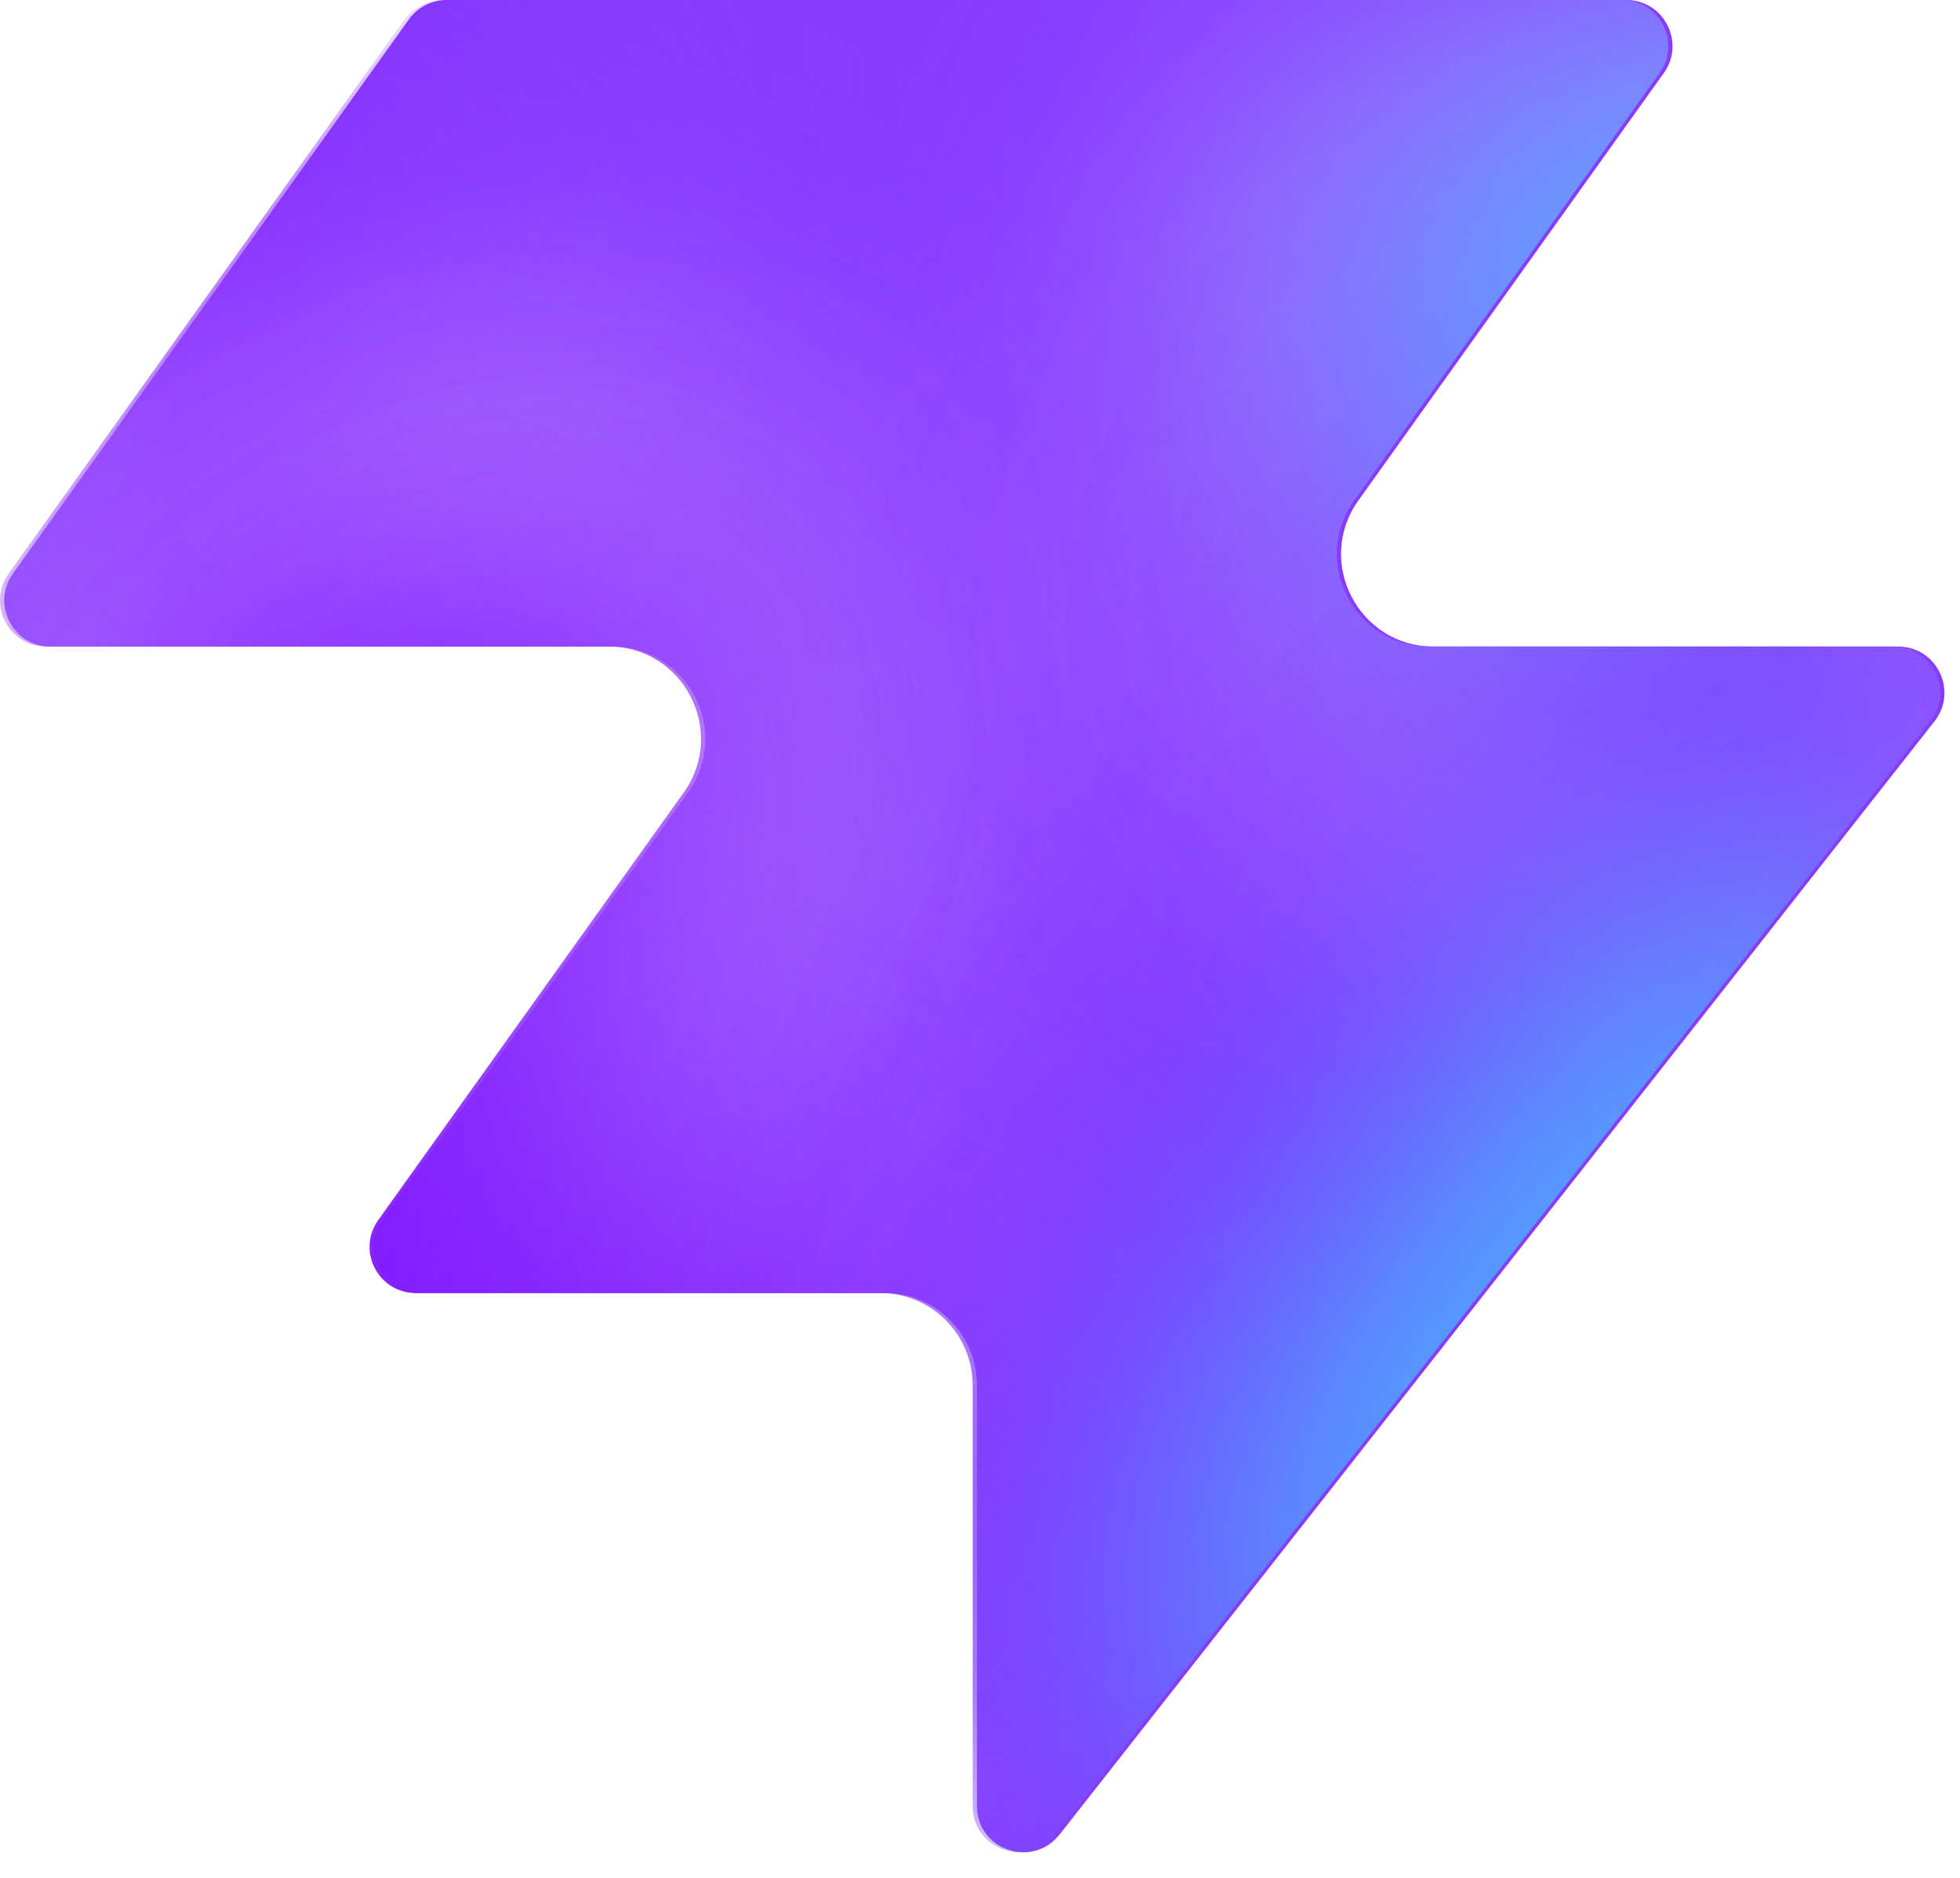
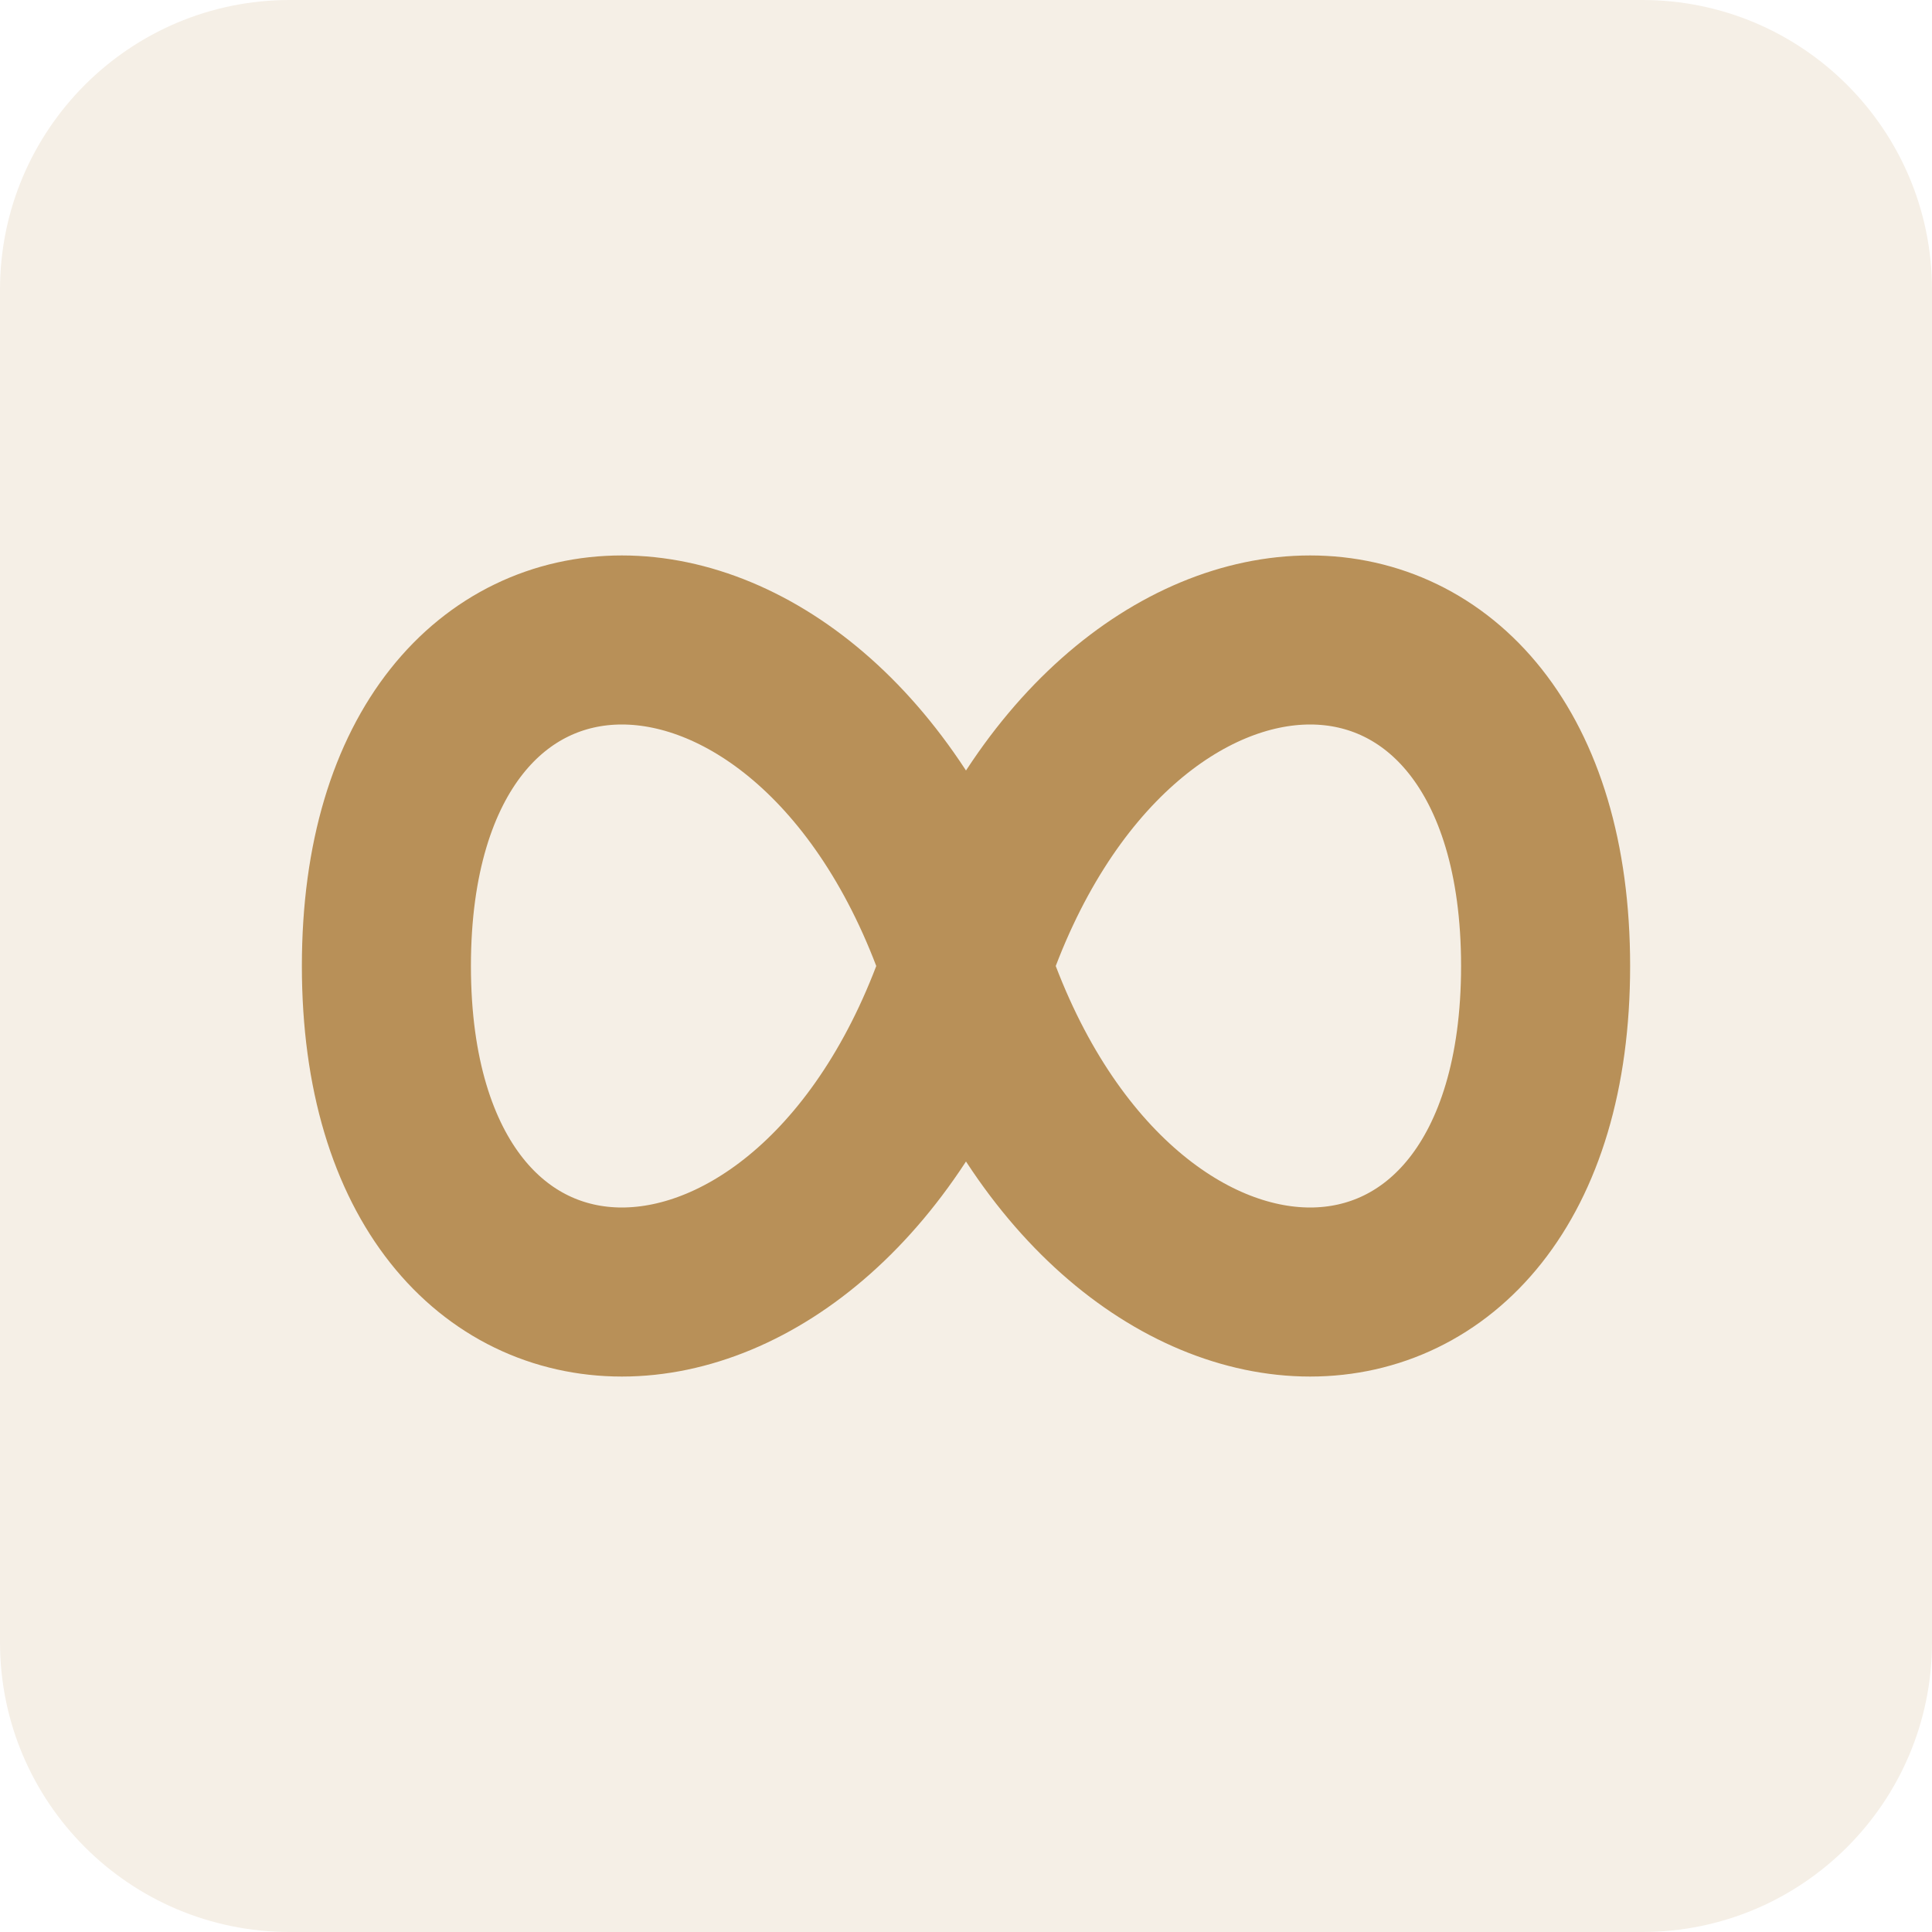
- <svg xmlns="http://www.w3.org/2000/svg" width="48" height="46" fill="none" viewBox="0 0 48 46">
-   <path fill="#863bff" d="M25.946 44.938c-.664.845-2.021.375-2.021-.698V33.937a2.26 2.26 0 0 0-2.262-2.262H10.287c-.92 0-1.456-1.04-.92-1.788l7.48-10.471c1.07-1.497 0-3.578-1.842-3.578H1.237c-.92 0-1.456-1.04-.92-1.788L10.013.474c.214-.297.556-.474.92-.474h28.894c.92 0 1.456 1.04.92 1.788l-7.48 10.471c-1.07 1.498 0 3.579 1.842 3.579h11.377c.943 0 1.473 1.088.89 1.83L25.947 44.94z" style="fill:#863bff;fill:color(display-p3 .525 .23 1);fill-opacity:1" />
-   <mask id="a" width="48" height="46" x="0" y="0" maskUnits="userSpaceOnUse" style="mask-type:alpha">
-     <path fill="#000" d="M25.842 44.938c-.664.844-2.021.375-2.021-.698V33.937a2.26 2.26 0 0 0-2.262-2.262H10.183c-.92 0-1.456-1.04-.92-1.788l7.48-10.471c1.07-1.498 0-3.579-1.842-3.579H1.133c-.92 0-1.456-1.04-.92-1.787L9.91.473c.214-.297.556-.474.92-.474h28.894c.92 0 1.456 1.04.92 1.788l-7.48 10.471c-1.07 1.498 0 3.578 1.842 3.578h11.377c.943 0 1.473 1.088.89 1.832L25.843 44.94z" style="fill:#000;fill-opacity:1" />
-   </mask>
-   <g mask="url(#a)">
-     <g filter="url(#b)">
-       <ellipse cx="5.508" cy="14.704" fill="#ede6ff" rx="5.508" ry="14.704" style="fill:#ede6ff;fill:color(display-p3 .927 .903 1);fill-opacity:1" transform="matrix(.00324 1 1 -.00324 -4.47 31.516)" />
-     </g>
-     <g filter="url(#c)">
-       <ellipse cx="10.399" cy="29.851" fill="#ede6ff" rx="10.399" ry="29.851" style="fill:#ede6ff;fill:color(display-p3 .927 .903 1);fill-opacity:1" transform="matrix(.00324 1 1 -.00324 -39.328 7.883)" />
-     </g>
-     <g filter="url(#d)">
-       <ellipse cx="5.508" cy="30.487" fill="#7e14ff" rx="5.508" ry="30.487" style="fill:#7e14ff;fill:color(display-p3 .492 .077 1);fill-opacity:1" transform="rotate(89.814 -25.913 -14.639)scale(1 -1)" />
-     </g>
-     <g filter="url(#e)">
-       <ellipse cx="5.508" cy="30.599" fill="#7e14ff" rx="5.508" ry="30.599" style="fill:#7e14ff;fill:color(display-p3 .492 .077 1);fill-opacity:1" transform="rotate(89.814 -32.644 -3.334)scale(1 -1)" />
-     </g>
-     <g filter="url(#f)">
-       <ellipse cx="5.508" cy="30.599" fill="#7e14ff" rx="5.508" ry="30.599" style="fill:#7e14ff;fill:color(display-p3 .492 .077 1);fill-opacity:1" transform="matrix(.00324 1 1 -.00324 -34.34 30.47)" />
-     </g>
-     <g filter="url(#g)">
-       <ellipse cx="14.072" cy="22.078" fill="#ede6ff" rx="14.072" ry="22.078" style="fill:#ede6ff;fill:color(display-p3 .927 .903 1);fill-opacity:1" transform="rotate(93.35 24.506 48.493)scale(-1 1)" />
-     </g>
-     <g filter="url(#h)">
-       <ellipse cx="3.47" cy="21.501" fill="#7e14ff" rx="3.47" ry="21.501" style="fill:#7e14ff;fill:color(display-p3 .492 .077 1);fill-opacity:1" transform="rotate(89.009 28.708 47.59)scale(-1 1)" />
-     </g>
-     <g filter="url(#i)">
-       <ellipse cx="3.47" cy="21.501" fill="#7e14ff" rx="3.47" ry="21.501" style="fill:#7e14ff;fill:color(display-p3 .492 .077 1);fill-opacity:1" transform="rotate(89.009 28.708 47.59)scale(-1 1)" />
-     </g>
-     <g filter="url(#j)">
-       <ellipse cx=".387" cy="8.972" fill="#7e14ff" rx="4.407" ry="29.108" style="fill:#7e14ff;fill:color(display-p3 .492 .077 1);fill-opacity:1" transform="rotate(39.51 .387 8.972)" />
-     </g>
-     <g filter="url(#k)">
-       <ellipse cx="47.523" cy="-6.092" fill="#7e14ff" rx="4.407" ry="29.108" style="fill:#7e14ff;fill:color(display-p3 .492 .077 1);fill-opacity:1" transform="rotate(37.892 47.523 -6.092)" />
-     </g>
-     <g filter="url(#l)">
-       <ellipse cx="41.412" cy="6.333" fill="#47bfff" rx="5.971" ry="9.665" style="fill:#47bfff;fill:color(display-p3 .28 .748 1);fill-opacity:1" transform="rotate(37.892 41.412 6.333)" />
-     </g>
-     <g filter="url(#m)">
-       <ellipse cx="-1.879" cy="38.332" fill="#7e14ff" rx="4.407" ry="29.108" style="fill:#7e14ff;fill:color(display-p3 .492 .077 1);fill-opacity:1" transform="rotate(37.892 -1.88 38.332)" />
-     </g>
-     <g filter="url(#n)">
-       <ellipse cx="-1.879" cy="38.332" fill="#7e14ff" rx="4.407" ry="29.108" style="fill:#7e14ff;fill:color(display-p3 .492 .077 1);fill-opacity:1" transform="rotate(37.892 -1.88 38.332)" />
-     </g>
-     <g filter="url(#o)">
-       <ellipse cx="35.651" cy="29.907" fill="#7e14ff" rx="4.407" ry="29.108" style="fill:#7e14ff;fill:color(display-p3 .492 .077 1);fill-opacity:1" transform="rotate(37.892 35.651 29.907)" />
-     </g>
-     <g filter="url(#p)">
-       <ellipse cx="38.418" cy="32.4" fill="#47bfff" rx="5.971" ry="15.297" style="fill:#47bfff;fill:color(display-p3 .28 .748 1);fill-opacity:1" transform="rotate(37.892 38.418 32.4)" />
-     </g>
-   </g>
-   <defs>
-     <filter id="b" width="60.045" height="41.654" x="-19.77" y="16.149" color-interpolation-filters="sRGB" filterUnits="userSpaceOnUse">
-       <feFlood flood-opacity="0" result="BackgroundImageFix" />
-       <feBlend in="SourceGraphic" in2="BackgroundImageFix" result="shape" />
-       <feGaussianBlur result="effect1_foregroundBlur_2002_17158" stdDeviation="7.659" />
-     </filter>
-     <filter id="c" width="90.34" height="51.437" x="-54.613" y="-7.533" color-interpolation-filters="sRGB" filterUnits="userSpaceOnUse">
-       <feFlood flood-opacity="0" result="BackgroundImageFix" />
-       <feBlend in="SourceGraphic" in2="BackgroundImageFix" result="shape" />
-       <feGaussianBlur result="effect1_foregroundBlur_2002_17158" stdDeviation="7.659" />
-     </filter>
-     <filter id="d" width="79.355" height="29.4" x="-49.64" y="2.03" color-interpolation-filters="sRGB" filterUnits="userSpaceOnUse">
-       <feFlood flood-opacity="0" result="BackgroundImageFix" />
-       <feBlend in="SourceGraphic" in2="BackgroundImageFix" result="shape" />
-       <feGaussianBlur result="effect1_foregroundBlur_2002_17158" stdDeviation="4.596" />
-     </filter>
-     <filter id="e" width="79.579" height="29.4" x="-45.045" y="20.029" color-interpolation-filters="sRGB" filterUnits="userSpaceOnUse">
-       <feFlood flood-opacity="0" result="BackgroundImageFix" />
-       <feBlend in="SourceGraphic" in2="BackgroundImageFix" result="shape" />
-       <feGaussianBlur result="effect1_foregroundBlur_2002_17158" stdDeviation="4.596" />
-     </filter>
-     <filter id="f" width="79.579" height="29.4" x="-43.513" y="21.178" color-interpolation-filters="sRGB" filterUnits="userSpaceOnUse">
-       <feFlood flood-opacity="0" result="BackgroundImageFix" />
-       <feBlend in="SourceGraphic" in2="BackgroundImageFix" result="shape" />
-       <feGaussianBlur result="effect1_foregroundBlur_2002_17158" stdDeviation="4.596" />
-     </filter>
-     <filter id="g" width="74.749" height="58.852" x="15.756" y="-17.901" color-interpolation-filters="sRGB" filterUnits="userSpaceOnUse">
-       <feFlood flood-opacity="0" result="BackgroundImageFix" />
-       <feBlend in="SourceGraphic" in2="BackgroundImageFix" result="shape" />
-       <feGaussianBlur result="effect1_foregroundBlur_2002_17158" stdDeviation="7.659" />
-     </filter>
-     <filter id="h" width="61.377" height="25.362" x="23.548" y="2.284" color-interpolation-filters="sRGB" filterUnits="userSpaceOnUse">
-       <feFlood flood-opacity="0" result="BackgroundImageFix" />
-       <feBlend in="SourceGraphic" in2="BackgroundImageFix" result="shape" />
-       <feGaussianBlur result="effect1_foregroundBlur_2002_17158" stdDeviation="4.596" />
-     </filter>
-     <filter id="i" width="61.377" height="25.362" x="23.548" y="2.284" color-interpolation-filters="sRGB" filterUnits="userSpaceOnUse">
-       <feFlood flood-opacity="0" result="BackgroundImageFix" />
-       <feBlend in="SourceGraphic" in2="BackgroundImageFix" result="shape" />
-       <feGaussianBlur result="effect1_foregroundBlur_2002_17158" stdDeviation="4.596" />
-     </filter>
-     <filter id="j" width="56.045" height="63.649" x="-27.636" y="-22.853" color-interpolation-filters="sRGB" filterUnits="userSpaceOnUse">
-       <feFlood flood-opacity="0" result="BackgroundImageFix" />
-       <feBlend in="SourceGraphic" in2="BackgroundImageFix" result="shape" />
-       <feGaussianBlur result="effect1_foregroundBlur_2002_17158" stdDeviation="4.596" />
-     </filter>
-     <filter id="k" width="54.814" height="64.646" x="20.116" y="-38.415" color-interpolation-filters="sRGB" filterUnits="userSpaceOnUse">
-       <feFlood flood-opacity="0" result="BackgroundImageFix" />
-       <feBlend in="SourceGraphic" in2="BackgroundImageFix" result="shape" />
-       <feGaussianBlur result="effect1_foregroundBlur_2002_17158" stdDeviation="4.596" />
-     </filter>
-     <filter id="l" width="33.541" height="35.313" x="24.641" y="-11.323" color-interpolation-filters="sRGB" filterUnits="userSpaceOnUse">
-       <feFlood flood-opacity="0" result="BackgroundImageFix" />
-       <feBlend in="SourceGraphic" in2="BackgroundImageFix" result="shape" />
-       <feGaussianBlur result="effect1_foregroundBlur_2002_17158" stdDeviation="4.596" />
-     </filter>
-     <filter id="m" width="54.814" height="64.646" x="-29.286" y="6.009" color-interpolation-filters="sRGB" filterUnits="userSpaceOnUse">
-       <feFlood flood-opacity="0" result="BackgroundImageFix" />
-       <feBlend in="SourceGraphic" in2="BackgroundImageFix" result="shape" />
-       <feGaussianBlur result="effect1_foregroundBlur_2002_17158" stdDeviation="4.596" />
-     </filter>
-     <filter id="n" width="54.814" height="64.646" x="-29.286" y="6.009" color-interpolation-filters="sRGB" filterUnits="userSpaceOnUse">
-       <feFlood flood-opacity="0" result="BackgroundImageFix" />
-       <feBlend in="SourceGraphic" in2="BackgroundImageFix" result="shape" />
-       <feGaussianBlur result="effect1_foregroundBlur_2002_17158" stdDeviation="4.596" />
-     </filter>
-     <filter id="o" width="54.814" height="64.646" x="8.244" y="-2.416" color-interpolation-filters="sRGB" filterUnits="userSpaceOnUse">
-       <feFlood flood-opacity="0" result="BackgroundImageFix" />
-       <feBlend in="SourceGraphic" in2="BackgroundImageFix" result="shape" />
-       <feGaussianBlur result="effect1_foregroundBlur_2002_17158" stdDeviation="4.596" />
-     </filter>
-     <filter id="p" width="39.409" height="43.623" x="18.713" y="10.588" color-interpolation-filters="sRGB" filterUnits="userSpaceOnUse">
-       <feFlood flood-opacity="0" result="BackgroundImageFix" />
-       <feBlend in="SourceGraphic" in2="BackgroundImageFix" result="shape" />
-       <feGaussianBlur result="effect1_foregroundBlur_2002_17158" stdDeviation="4.596" />
-     </filter>
-   </defs>
+ <svg xmlns="http://www.w3.org/2000/svg" viewBox="0 0 40 40" width="40" height="40">
+   <rect width="40" height="40" fill="#F5EFE6" rx="6" />
+   <path d="M8 20 C 8 11, 17 11, 20 20 C 23 29, 32 29, 32 20 C 32 11, 23 11, 20 20 C 17 29, 8 29, 8 20 Z" stroke="#B89058" stroke-width="3.5" fill="none" stroke-linecap="round" />
</svg>
